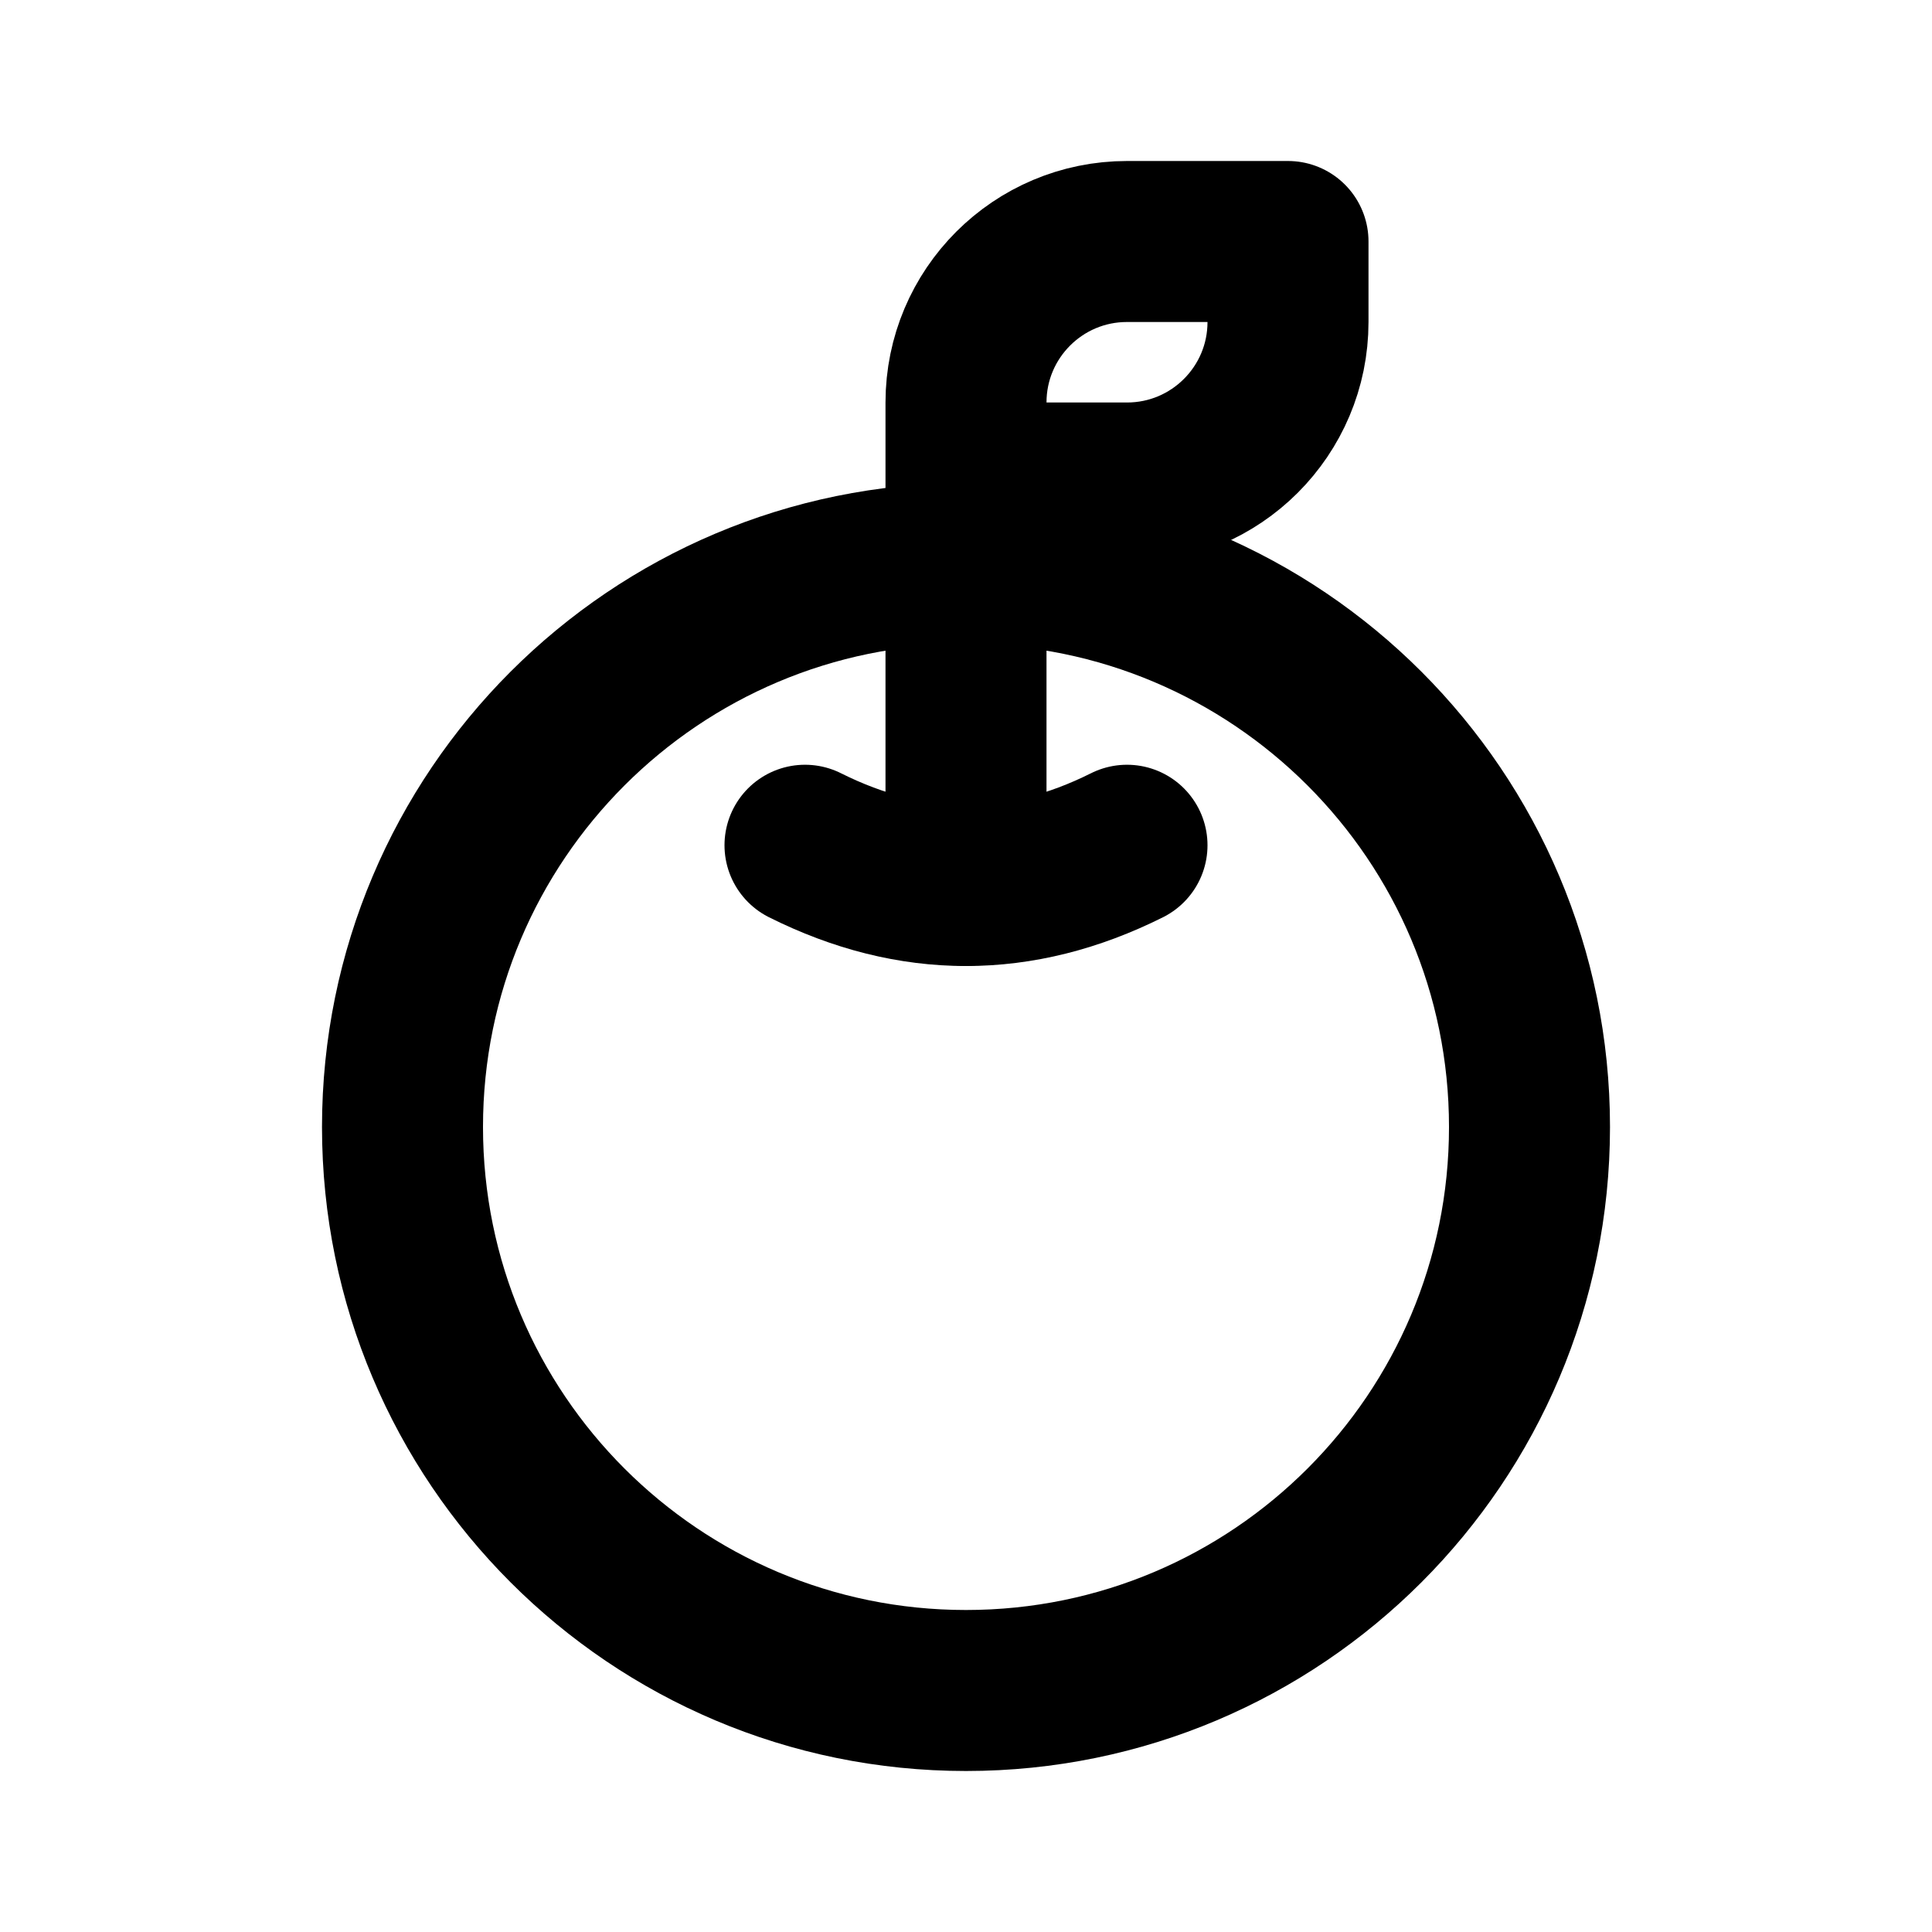
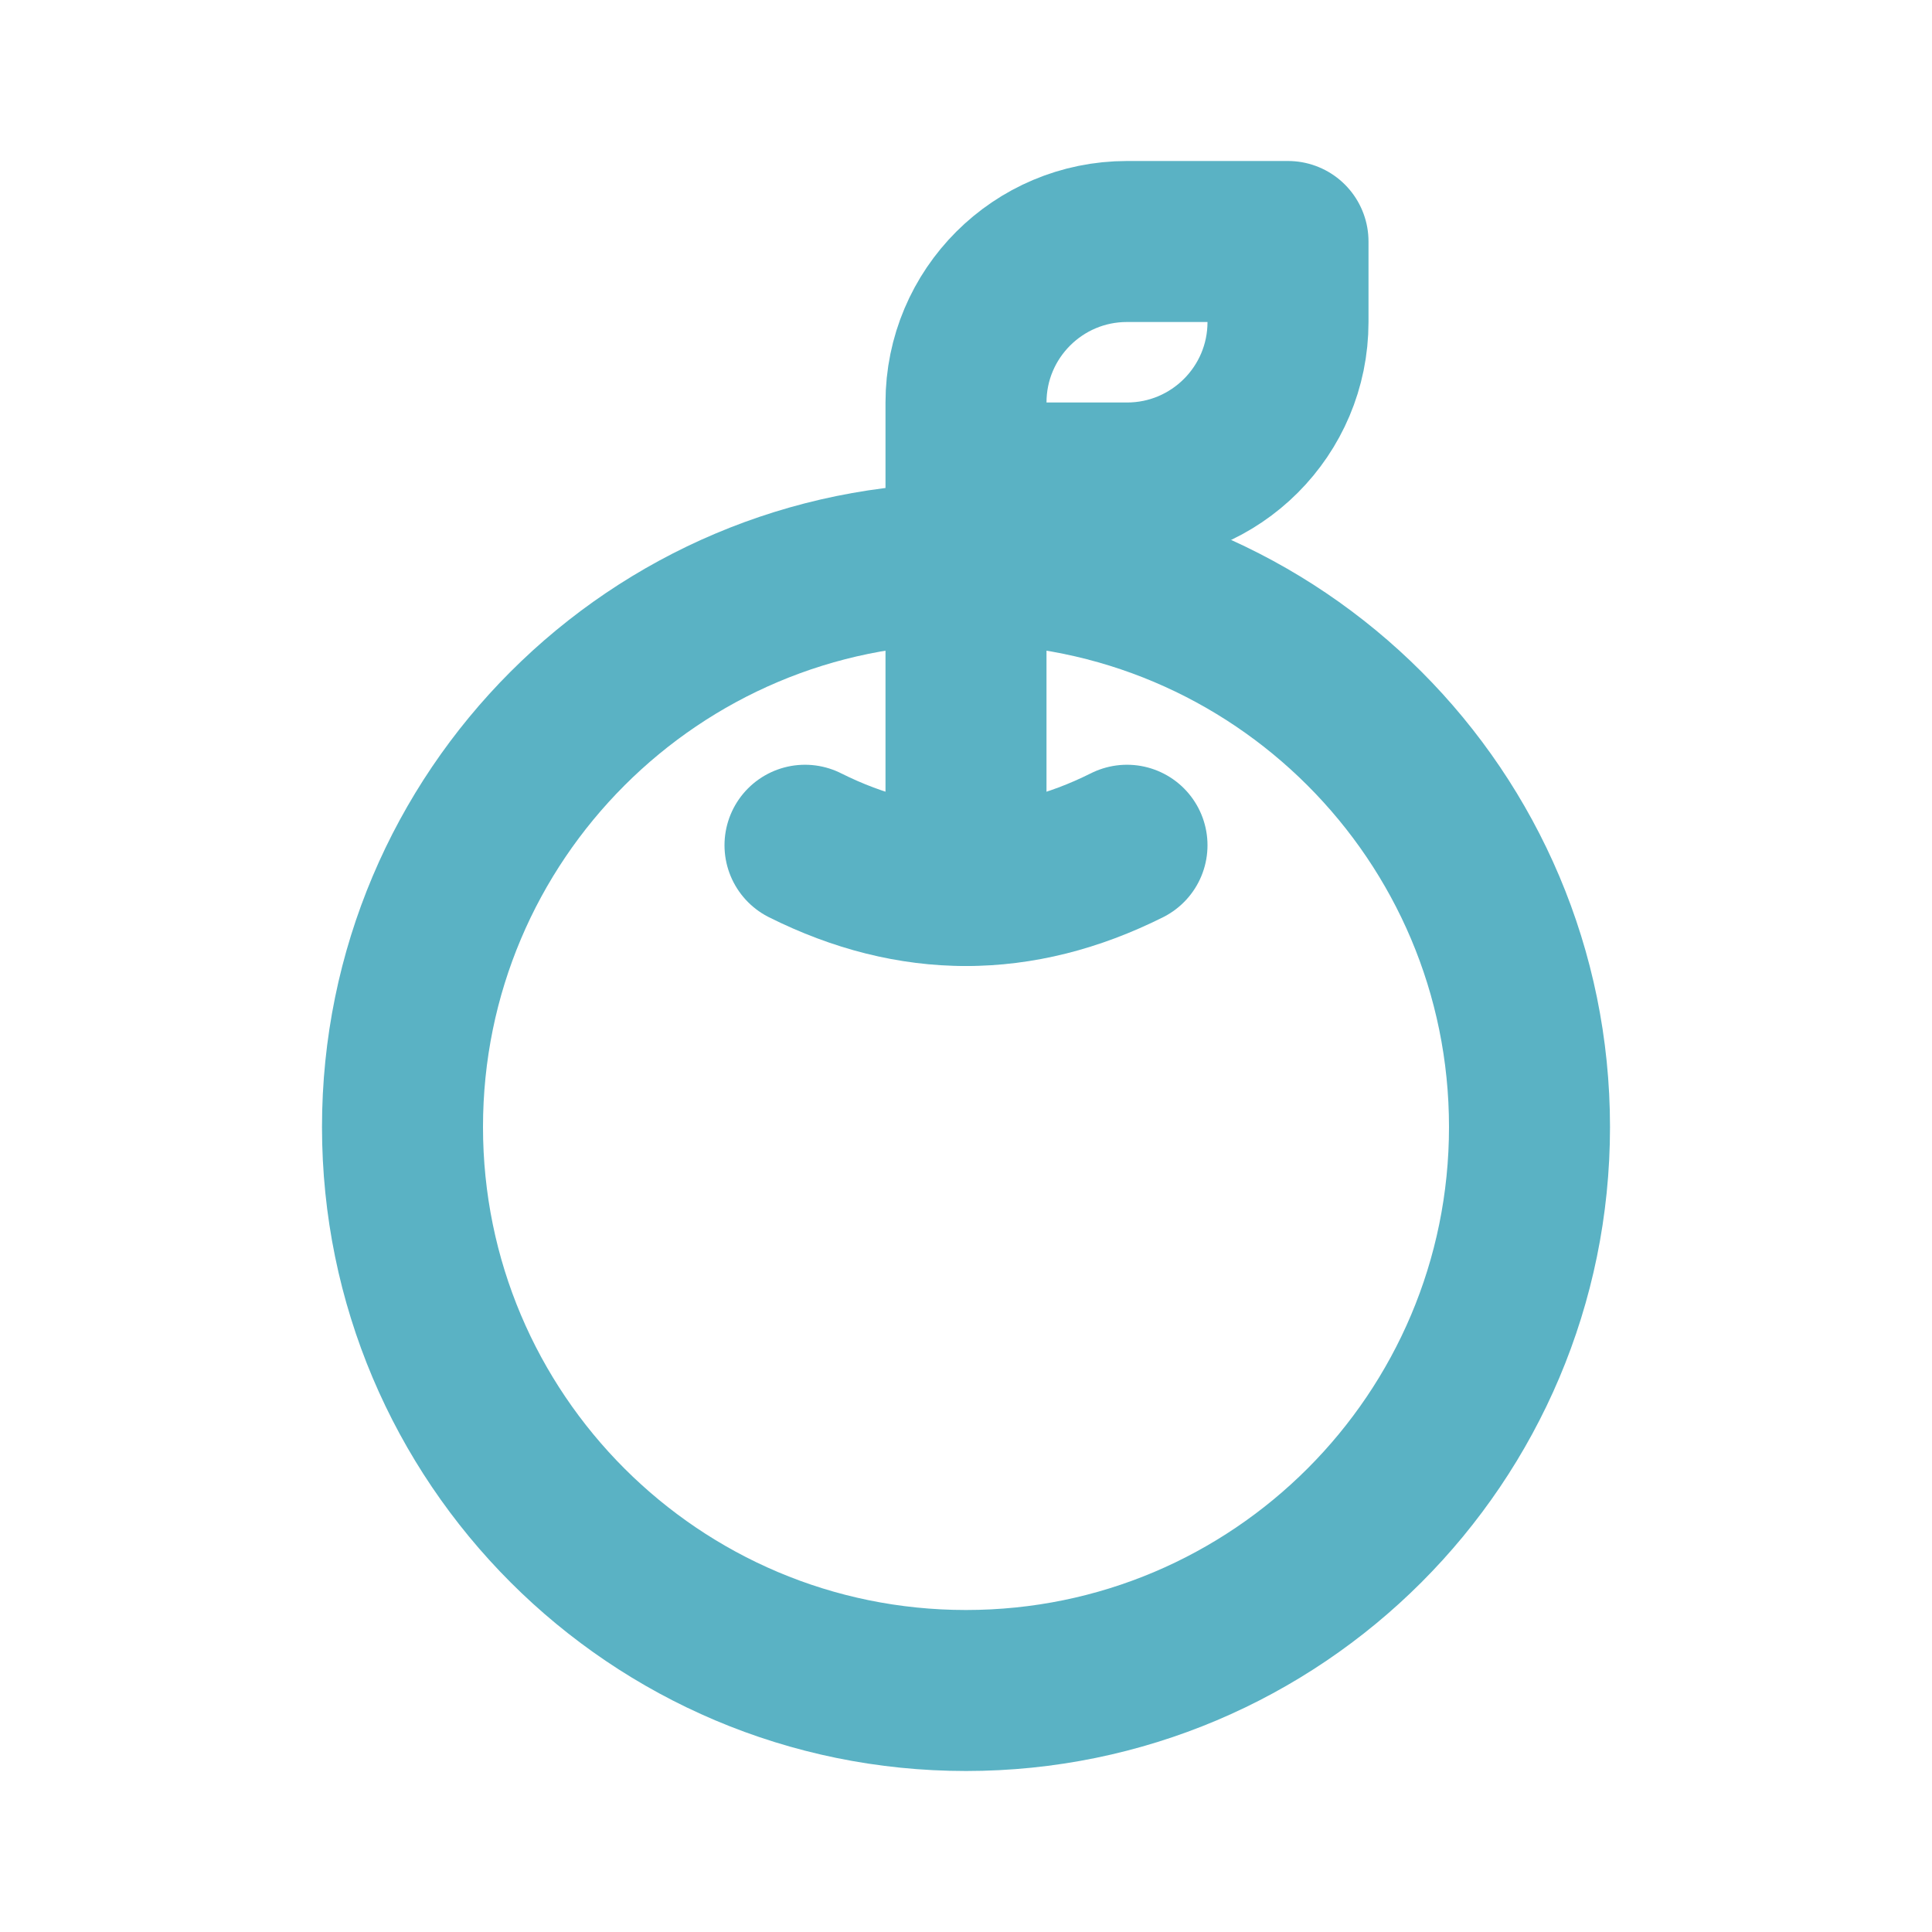
- <svg xmlns="http://www.w3.org/2000/svg" class="icon icon-tabler icon-tabler-apple" width="24" height="24" viewBox="0 0 24 24" stroke-width="2" stroke="currentColor" fill="none" stroke-linecap="round" stroke-linejoin="round">
+ <svg xmlns="http://www.w3.org/2000/svg" class="icon icon-tabler icon-tabler-apple" width="24" height="24" viewBox="0 0 24 24" stroke-width="2" stroke="#5ab2c4" fill="none" stroke-linecap="round" stroke-linejoin="round">
  <path stroke="none" d="M0 0h24v24H0z" fill="none" />
  <circle cx="12" cy="14" r="7" />
  <path d="M12 11v-6a2 2 0 0 1 2 -2h2v1a2 2 0 0 1 -2 2h-2" />
  <path d="M10 10.5c1.333 .667 2.667 .667 4 0" />
</svg>
